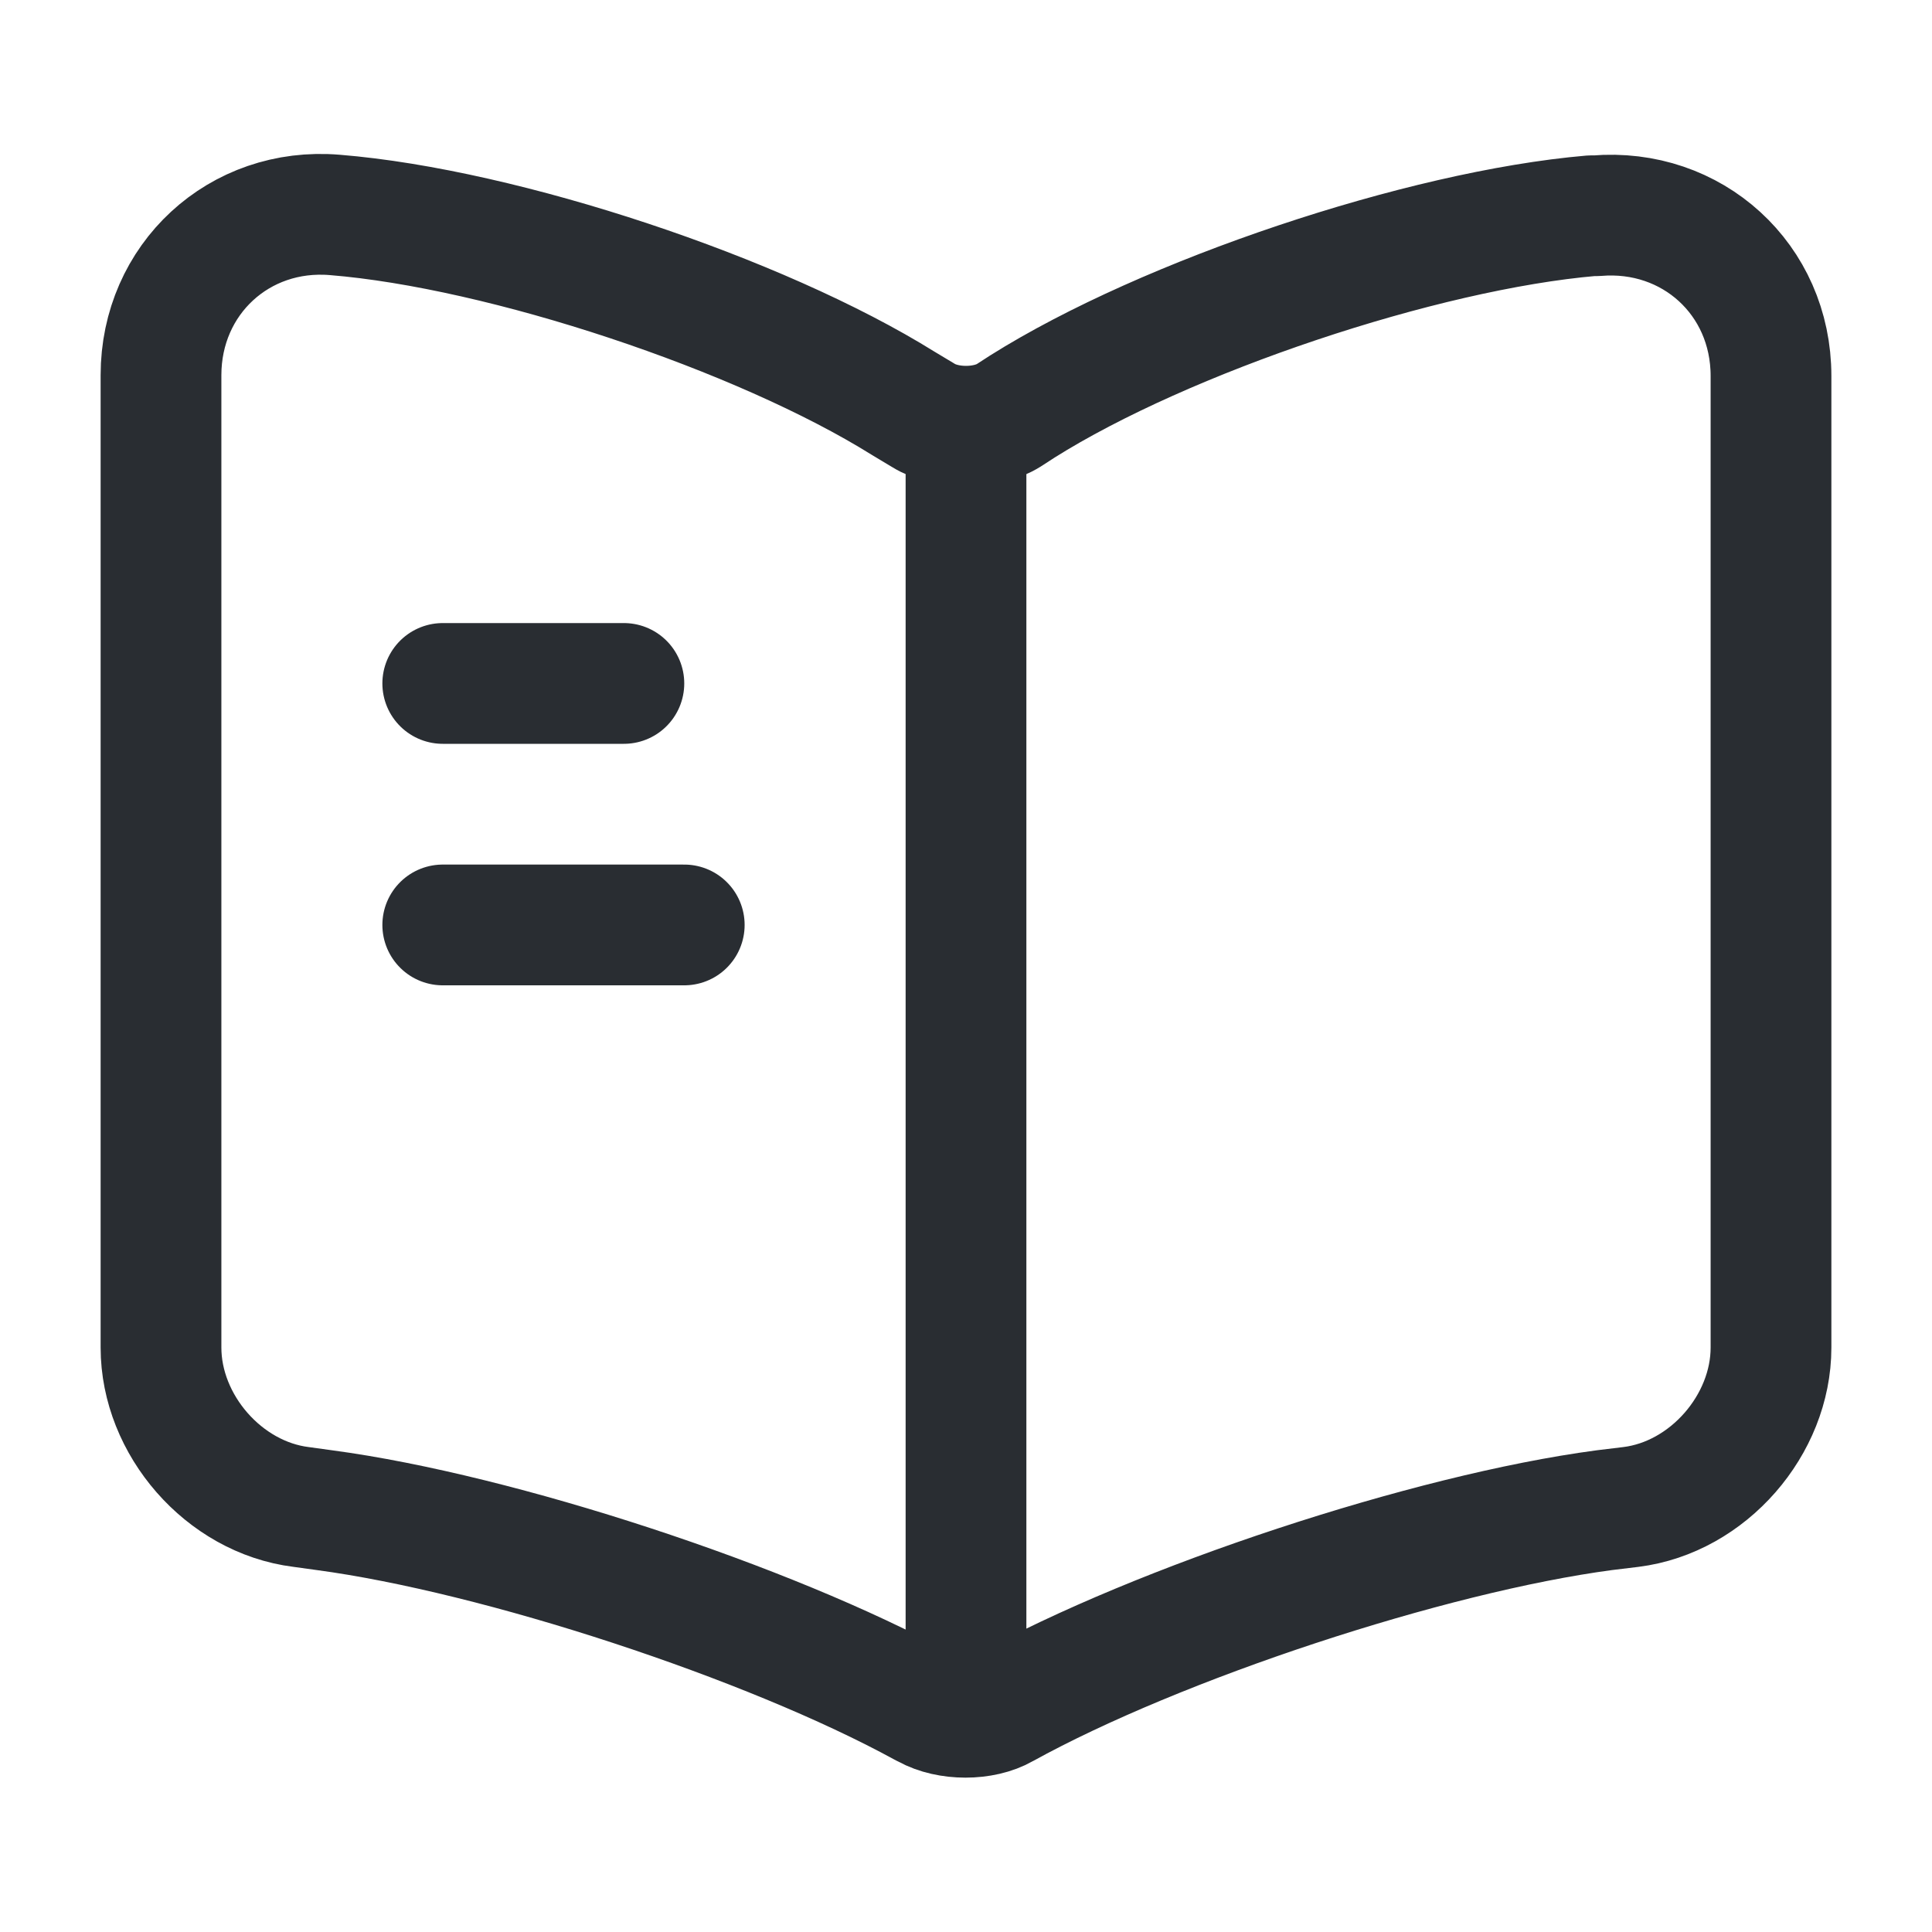
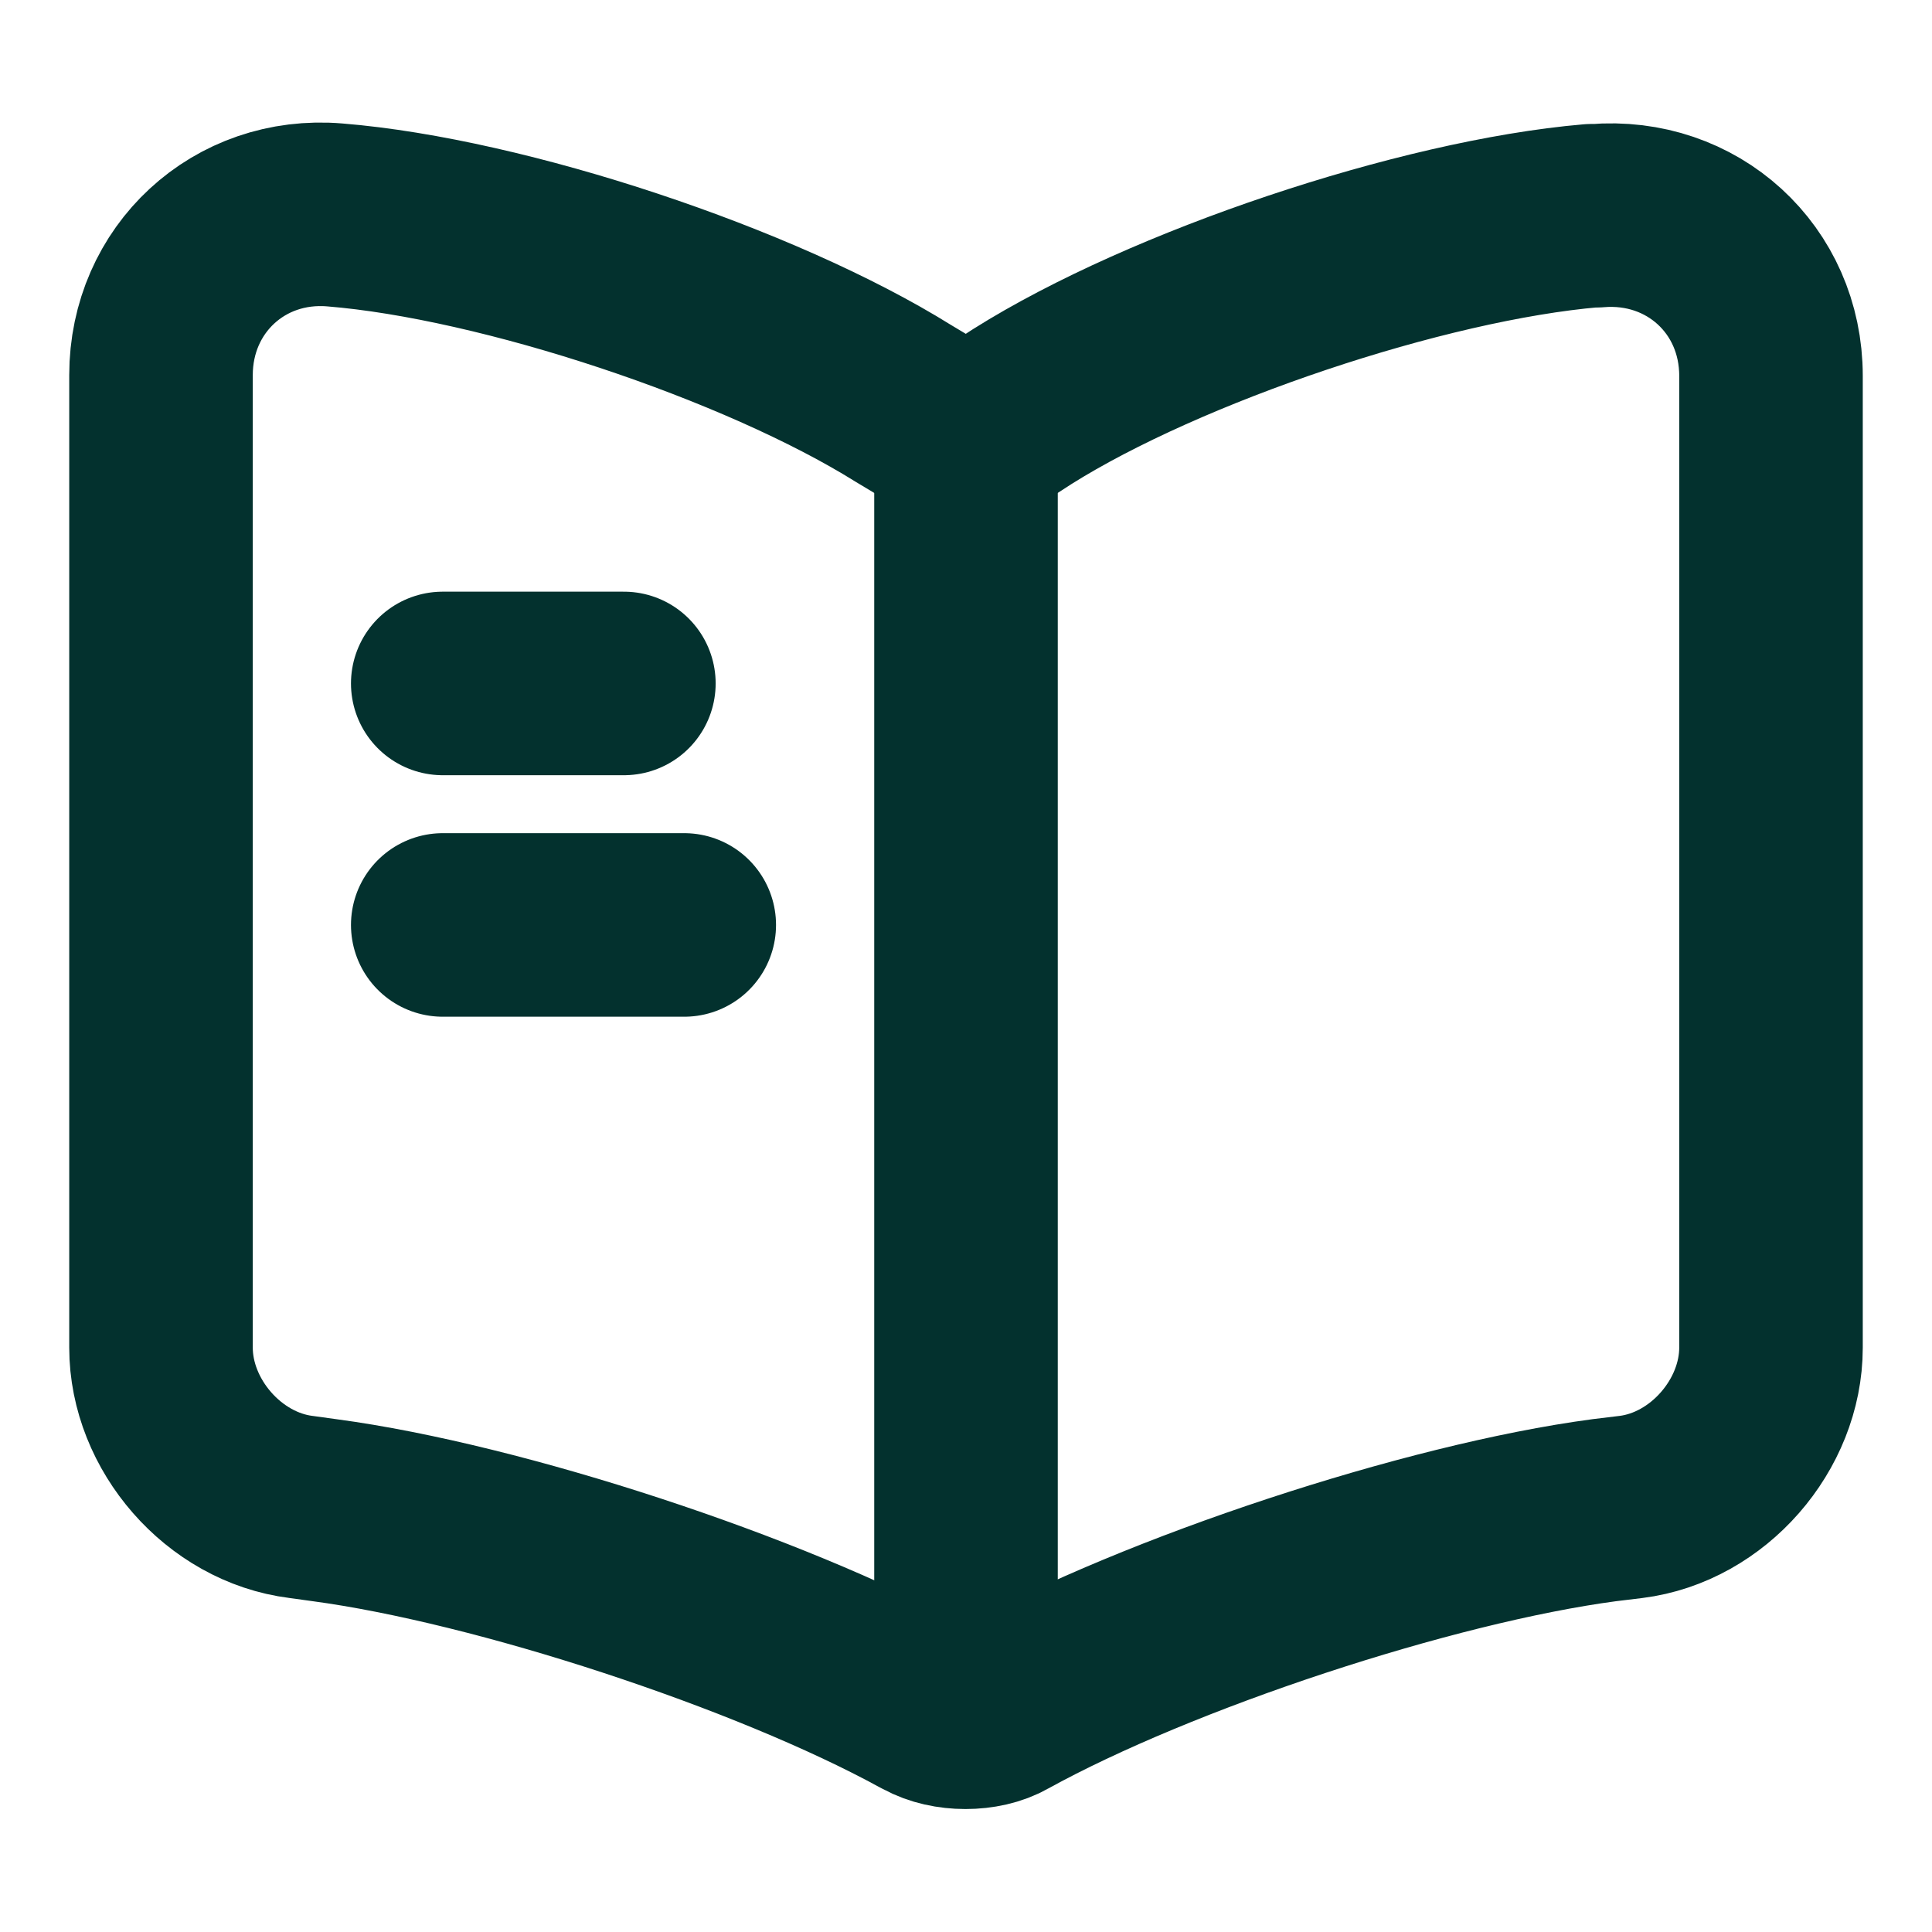
<svg xmlns="http://www.w3.org/2000/svg" width="800px" height="800px" viewBox="0 0 24 24" fill="none">
-   <path d="M22 16.74V4.67C22 3.47 21.02 2.58 19.83 2.68H19.77C17.67 2.86 14.48 3.93 12.7 5.05L12.53 5.16C12.24 5.34 11.76 5.34 11.47 5.16L11.22 5.01C9.44 3.9 6.26 2.84 4.16 2.67C2.97 2.57 2 3.47 2 4.66V16.74C2 17.7 2.78 18.6 3.74 18.72L4.03 18.76C6.2 19.05 9.55 20.15 11.47 21.2L11.51 21.22C11.78 21.37 12.21 21.37 12.47 21.22C14.39 20.16 17.75 19.05 19.93 18.76L20.26 18.72C21.22 18.6 22 17.7 22 16.74Z" stroke="#292D32" stroke-width="1.5" stroke-linecap="round" stroke-linejoin="round" />
-   <path d="M12 5.49V20.49" stroke="#292D32" stroke-width="1.5" stroke-linecap="round" stroke-linejoin="round" />
-   <path d="M7.75 8.49H5.5" stroke="#292D32" stroke-width="1.5" stroke-linecap="round" stroke-linejoin="round" />
-   <path d="M8.5 11.49H5.5" stroke="#292D32" stroke-width="1.5" stroke-linecap="round" stroke-linejoin="round" />
+   <g id="SVGRepo_bgCarrier" stroke-width="0" />
+   <g id="SVGRepo_tracerCarrier" stroke-linecap="round" stroke-linejoin="round" />
+   <g id="SVGRepo_iconCarrier">
+     <path d="M22 16.74V4.67C22 3.47 21.02 2.58 19.83 2.68H19.77C17.67 2.86 14.48 3.93 12.7 5.05L12.53 5.16C12.24 5.34 11.76 5.34 11.47 5.16L11.22 5.01C9.44 3.9 6.26 2.84 4.16 2.67C2.97 2.57 2 3.47 2 4.66V16.74C2 17.7 2.78 18.6 3.74 18.72L4.03 18.76C6.2 19.05 9.55 20.15 11.47 21.2L11.51 21.22C11.78 21.37 12.21 21.37 12.47 21.22C14.39 20.16 17.75 19.05 19.93 18.76L20.26 18.72C21.22 18.6 22 17.7 22 16.74Z" stroke="#03312e" stroke-width="2.28" stroke-linecap="round" stroke-linejoin="round" />
+     <path d="M12 5.49V20.49" stroke="#03312e" stroke-width="2.28" stroke-linecap="round" stroke-linejoin="round" />
+     <path d="M7.75 8.49H5.5" stroke="#03312e" stroke-width="2.28" stroke-linecap="round" stroke-linejoin="round" />
+     <path d="M8.5 11.49H5.5" stroke="#03312e" stroke-width="2.28" stroke-linecap="round" stroke-linejoin="round" />
+   </g>
</svg>
